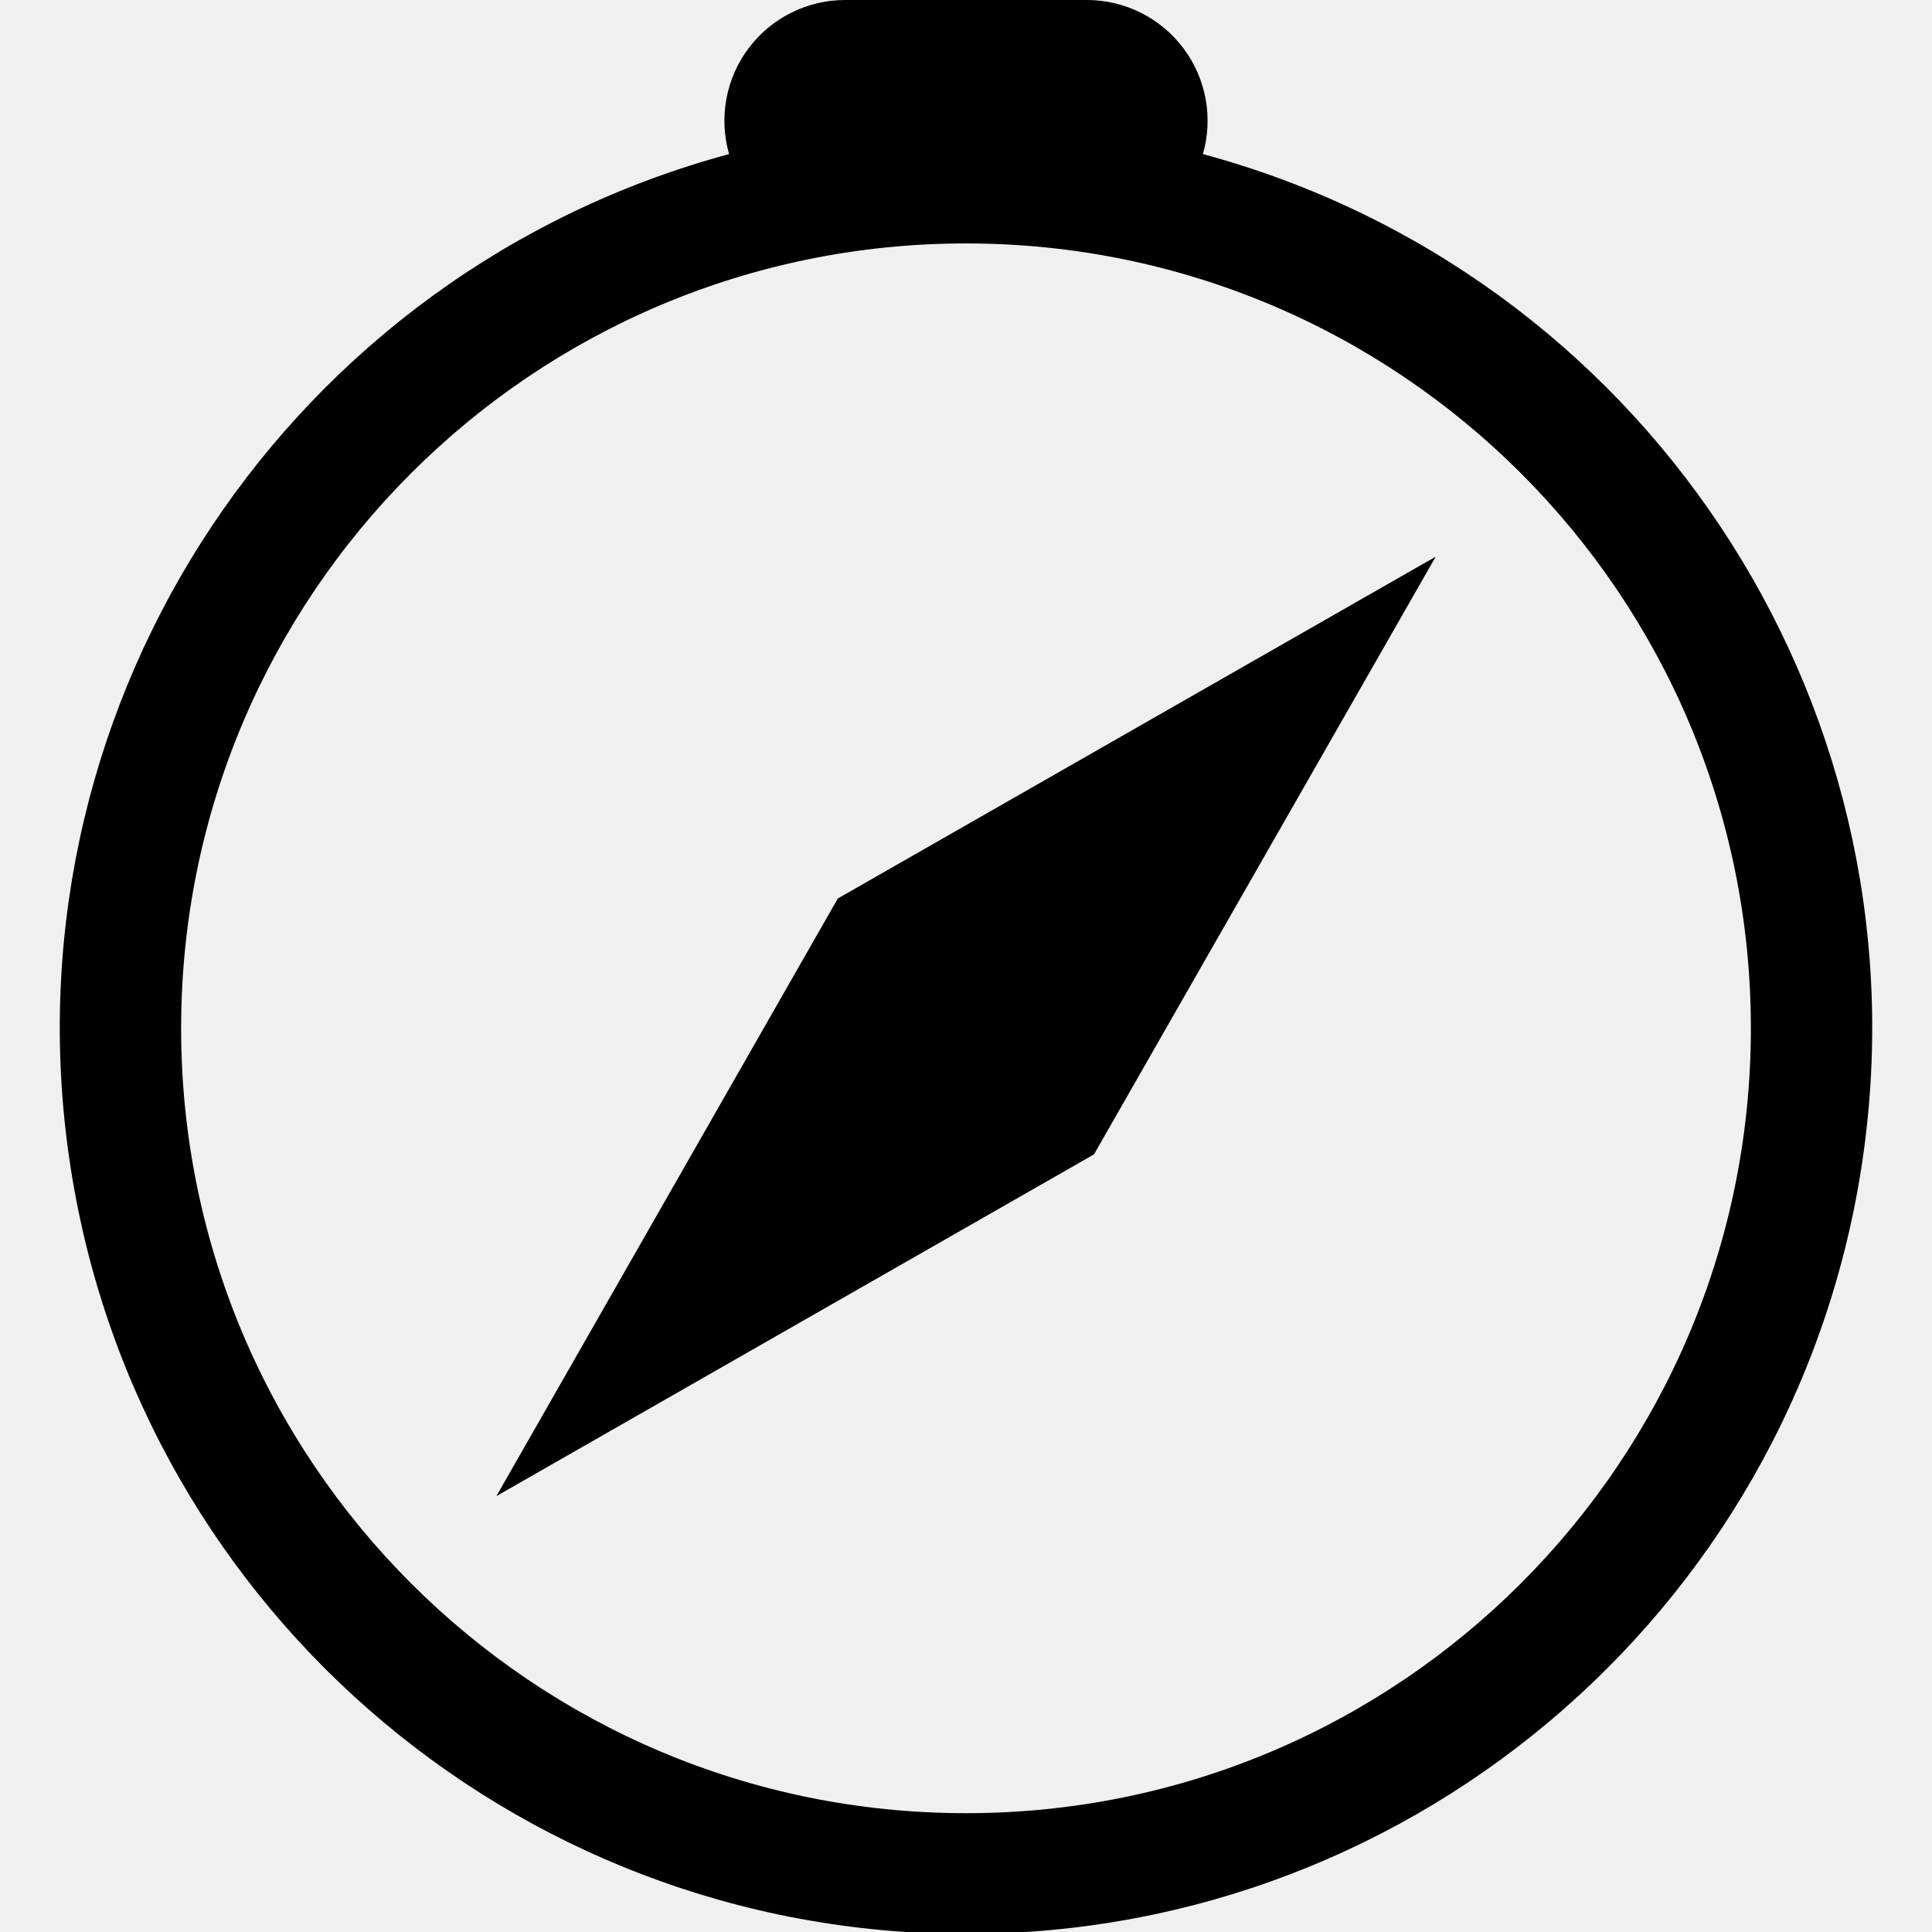
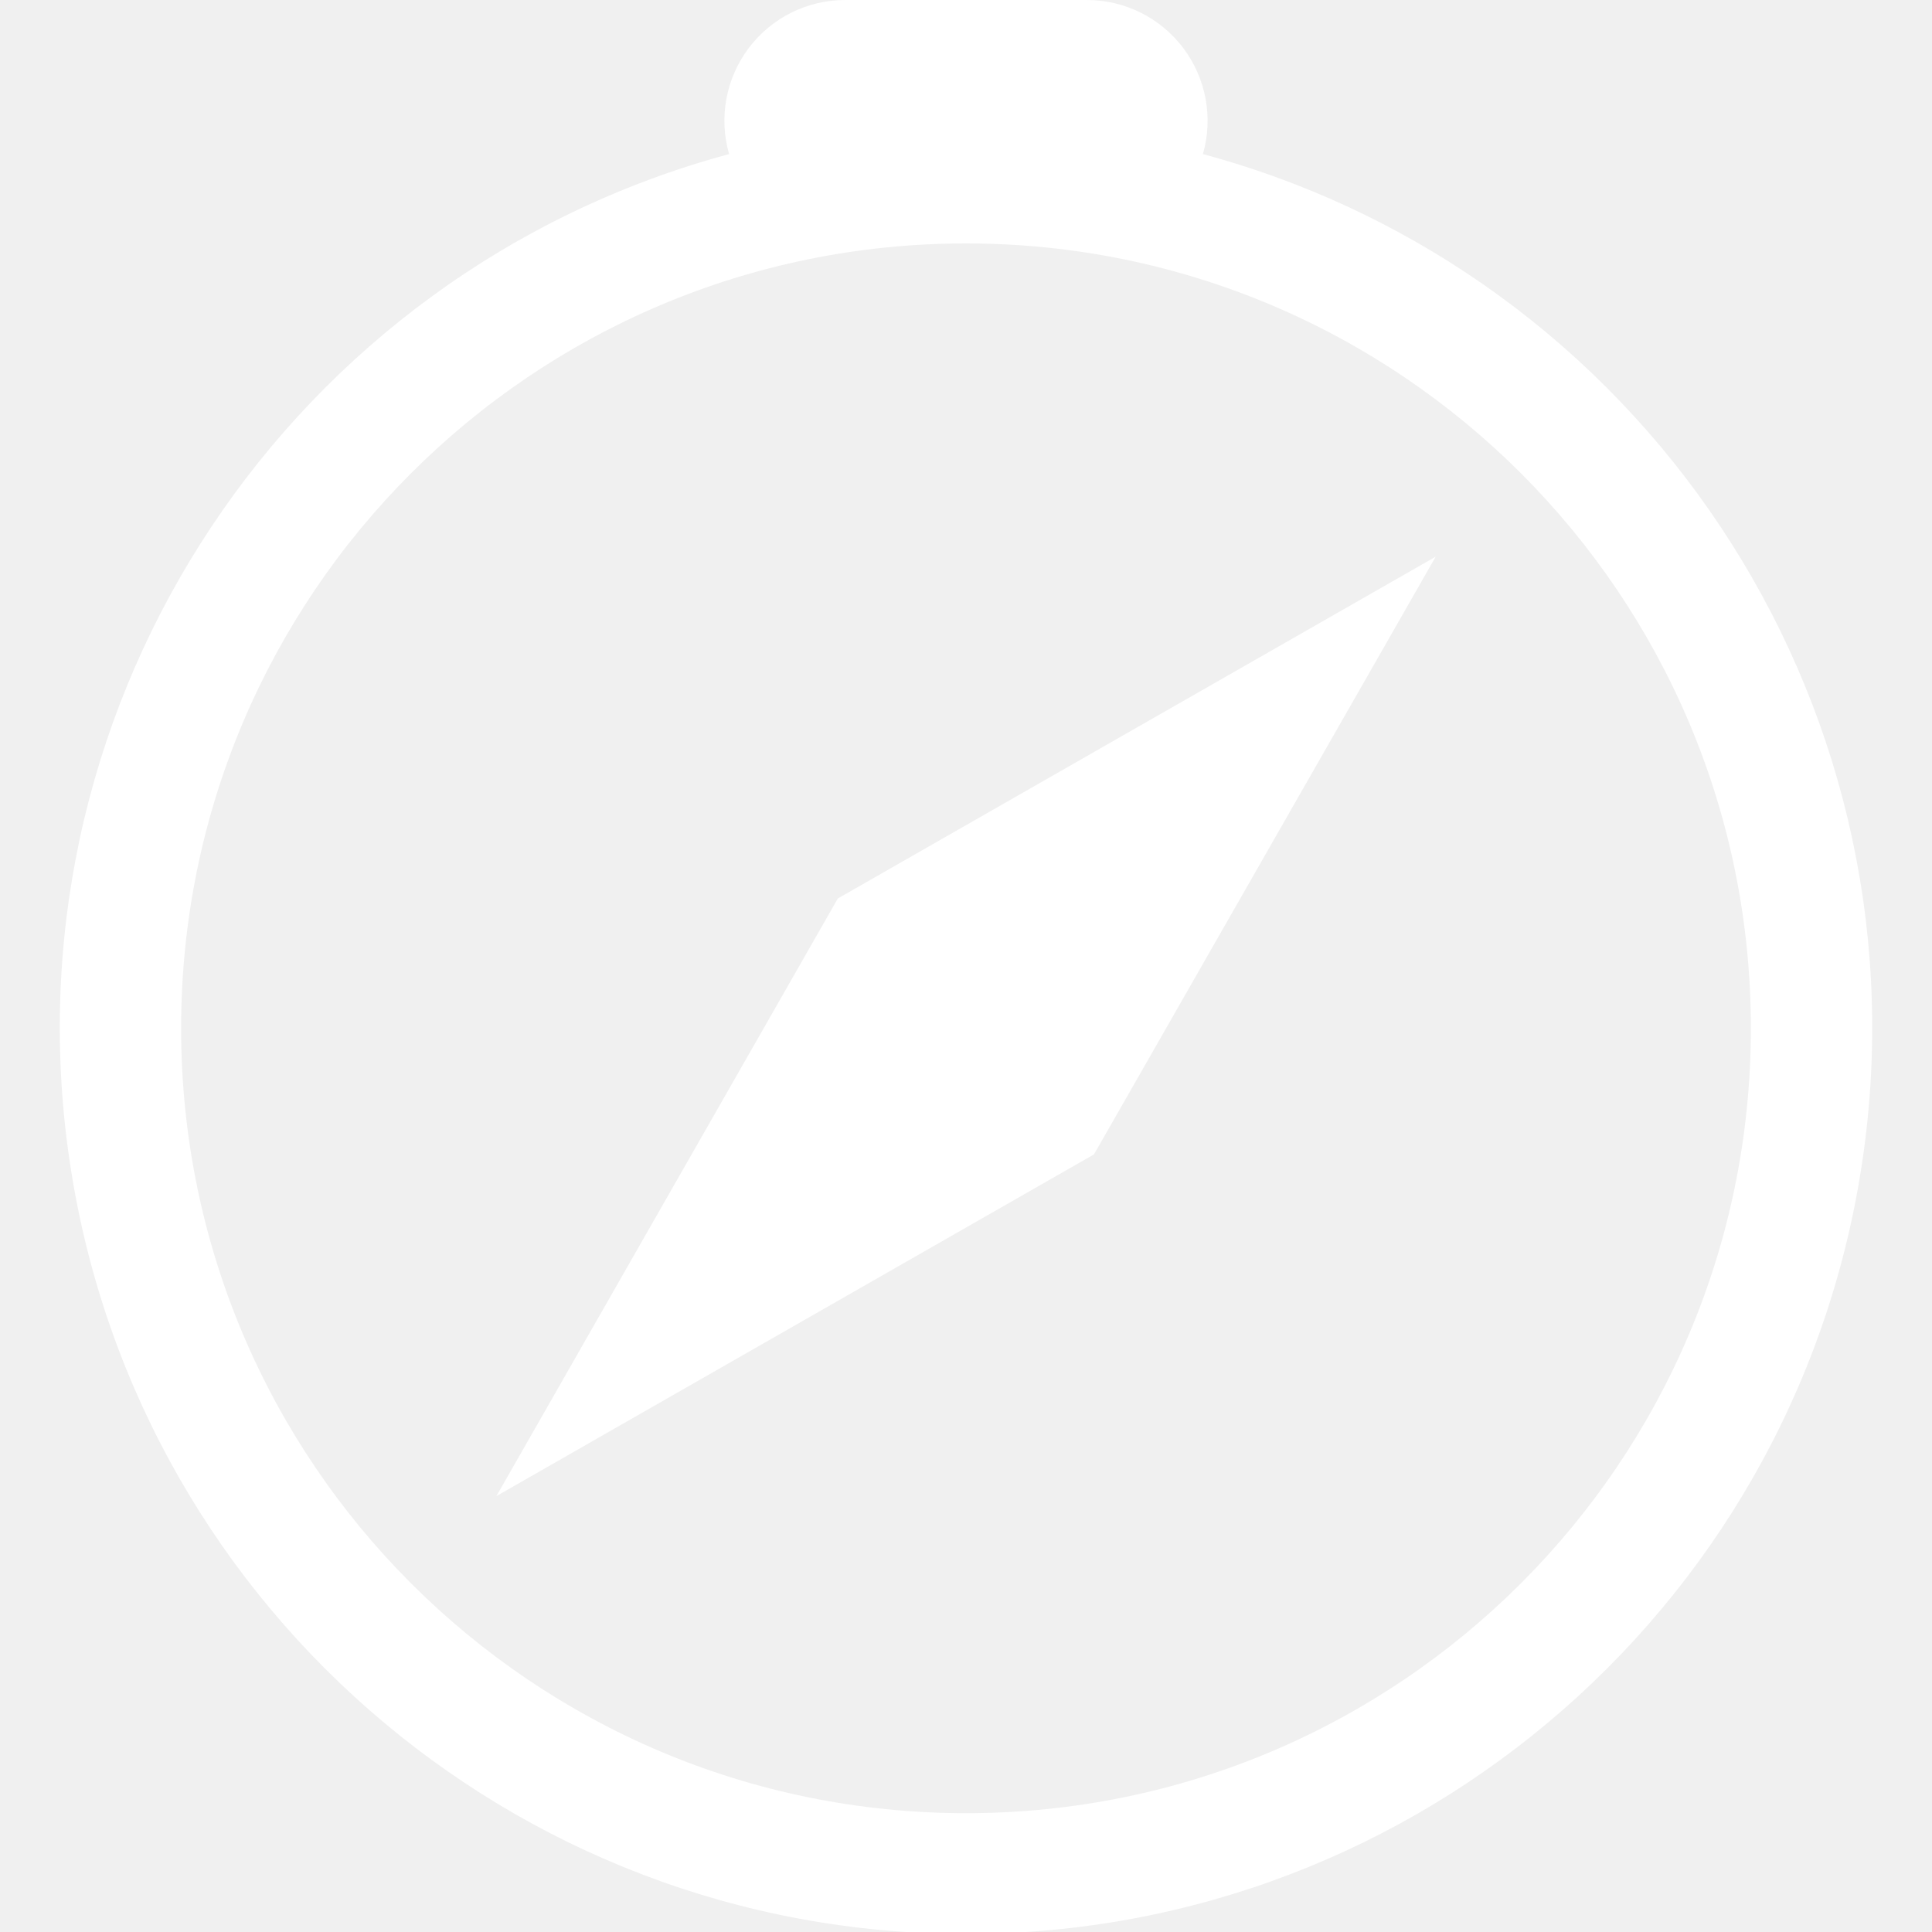
- <svg xmlns="http://www.w3.org/2000/svg" width="16" height="16" fill="currentColor" class="bi bi-compass" viewBox="0 0 16 16">
+ <svg xmlns="http://www.w3.org/2000/svg" width="16" height="16" fill="white" class="bi bi-compass" viewBox="0 0 16 16">
  <path d="M8 16.016a7.5 7.5 0 0 0 1.962-14.74A1 1 0 0 0 9 0H7a1 1 0 0 0-.962 1.276A7.5 7.5 0 0 0 8 16.016m6.5-7.5a6.5 6.5 0 1 1-13 0 6.5 6.5 0 0 1 13 0" />
  <path d="m6.94 7.44 4.95-2.83-2.83 4.95-4.949 2.83 2.828-4.95z" />
</svg>
